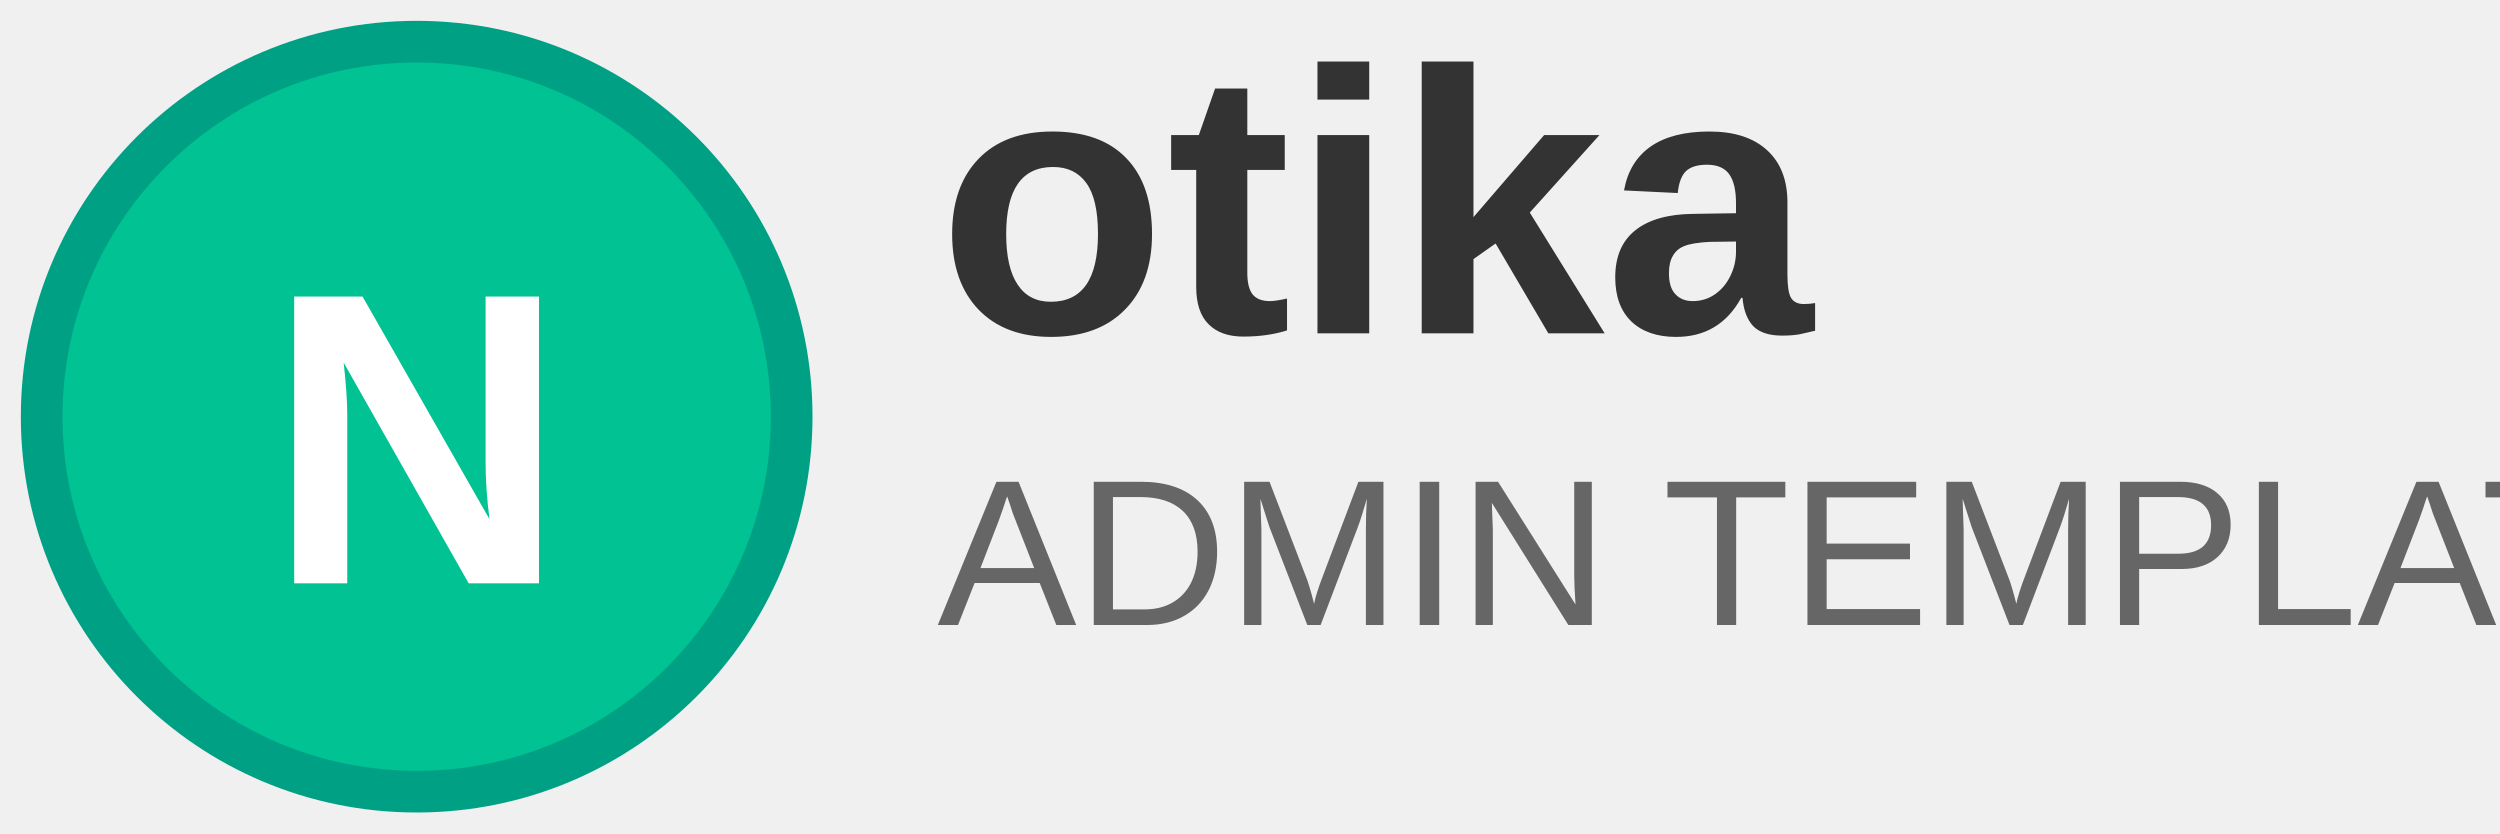
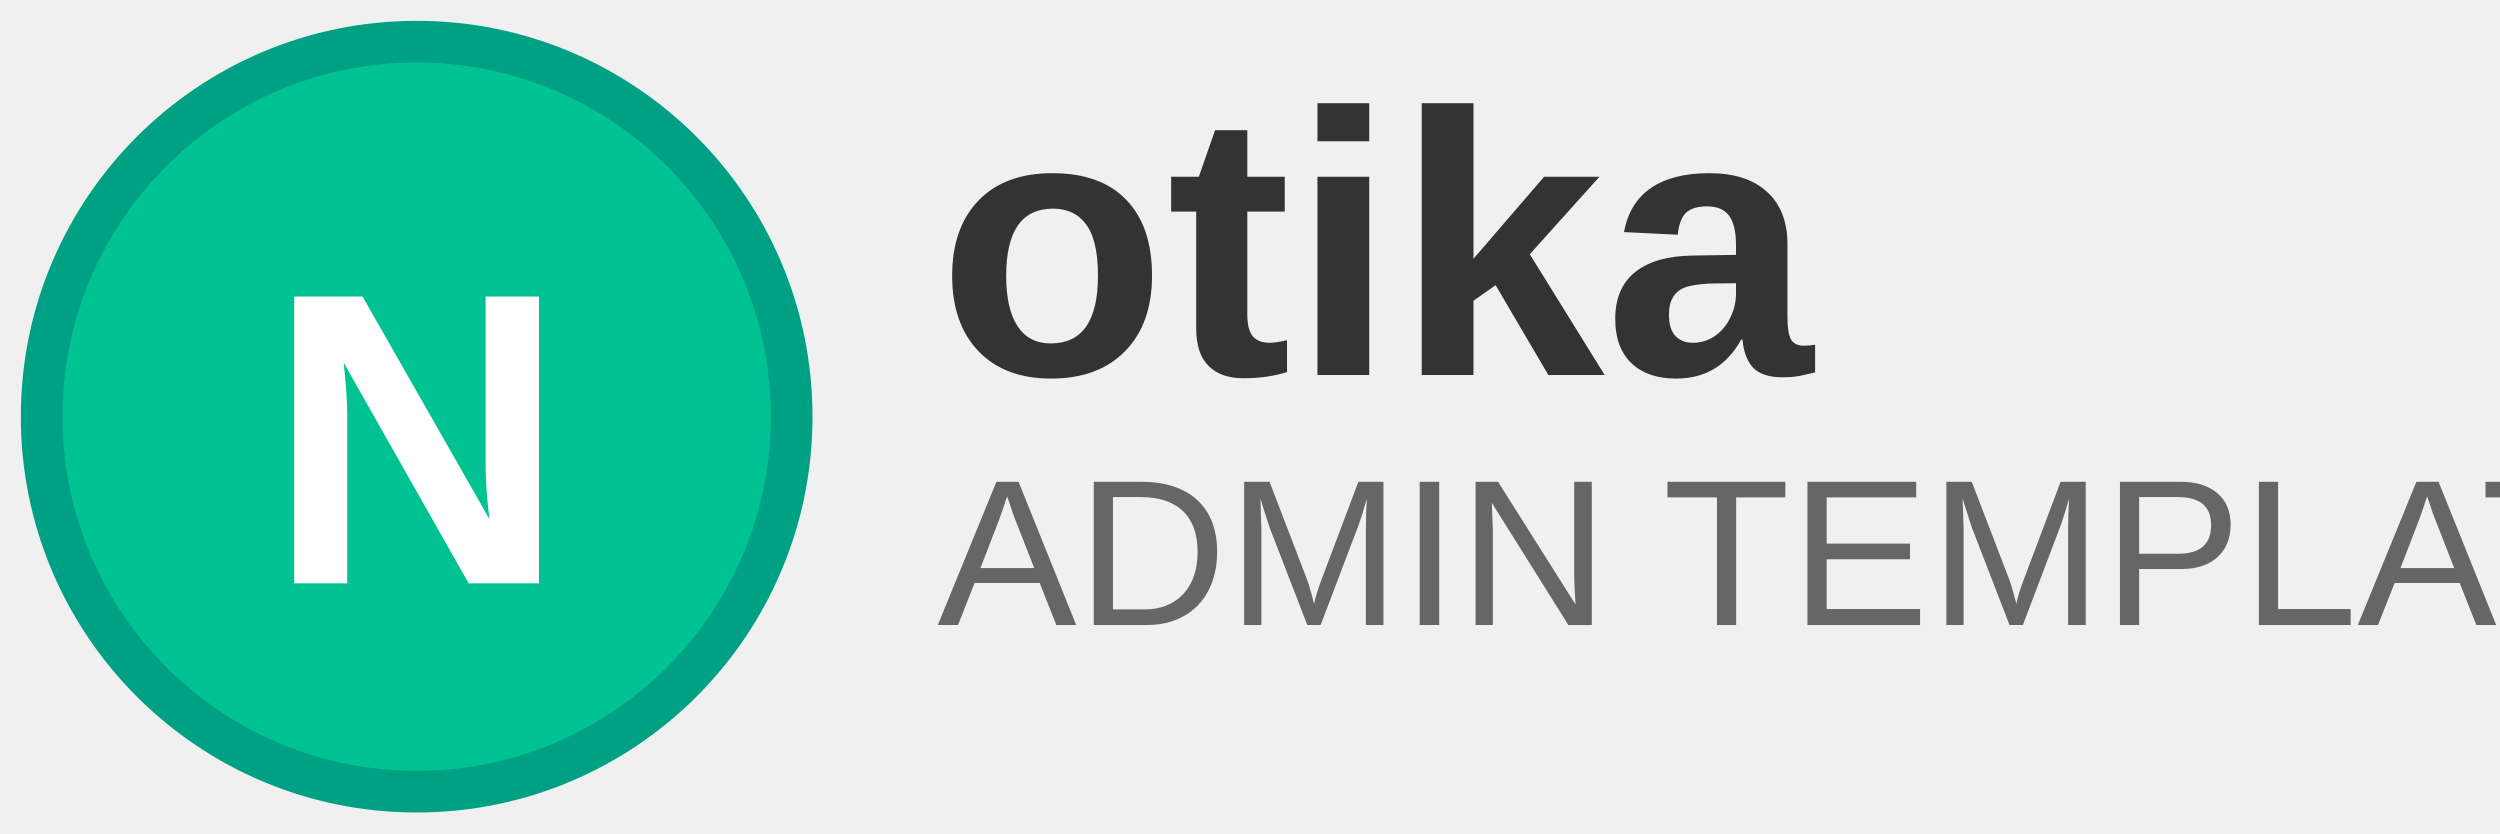
<svg xmlns="http://www.w3.org/2000/svg" width="120" height="40" viewBox="0 0 120 40">
  <circle cx="20" cy="20" r="18" fill="#00c292" stroke="#00a085" stroke-width="2" />
  <text x="20" y="28" text-anchor="middle" fill="white" font-family="Arial, sans-serif" font-size="20" font-weight="bold">N</text>
-   <text x="45" y="16" fill="#333333" font-family="Arial, sans-serif" font-size="18" font-weight="600">otika</text>
+   <text x="45" y="18" fill="#333333" font-family="Arial, sans-serif" font-size="18" font-weight="600">otika</text>
  <text x="45" y="30" fill="#666666" font-family="Arial, sans-serif" font-size="10">ADMIN TEMPLATE</text>
</svg>
